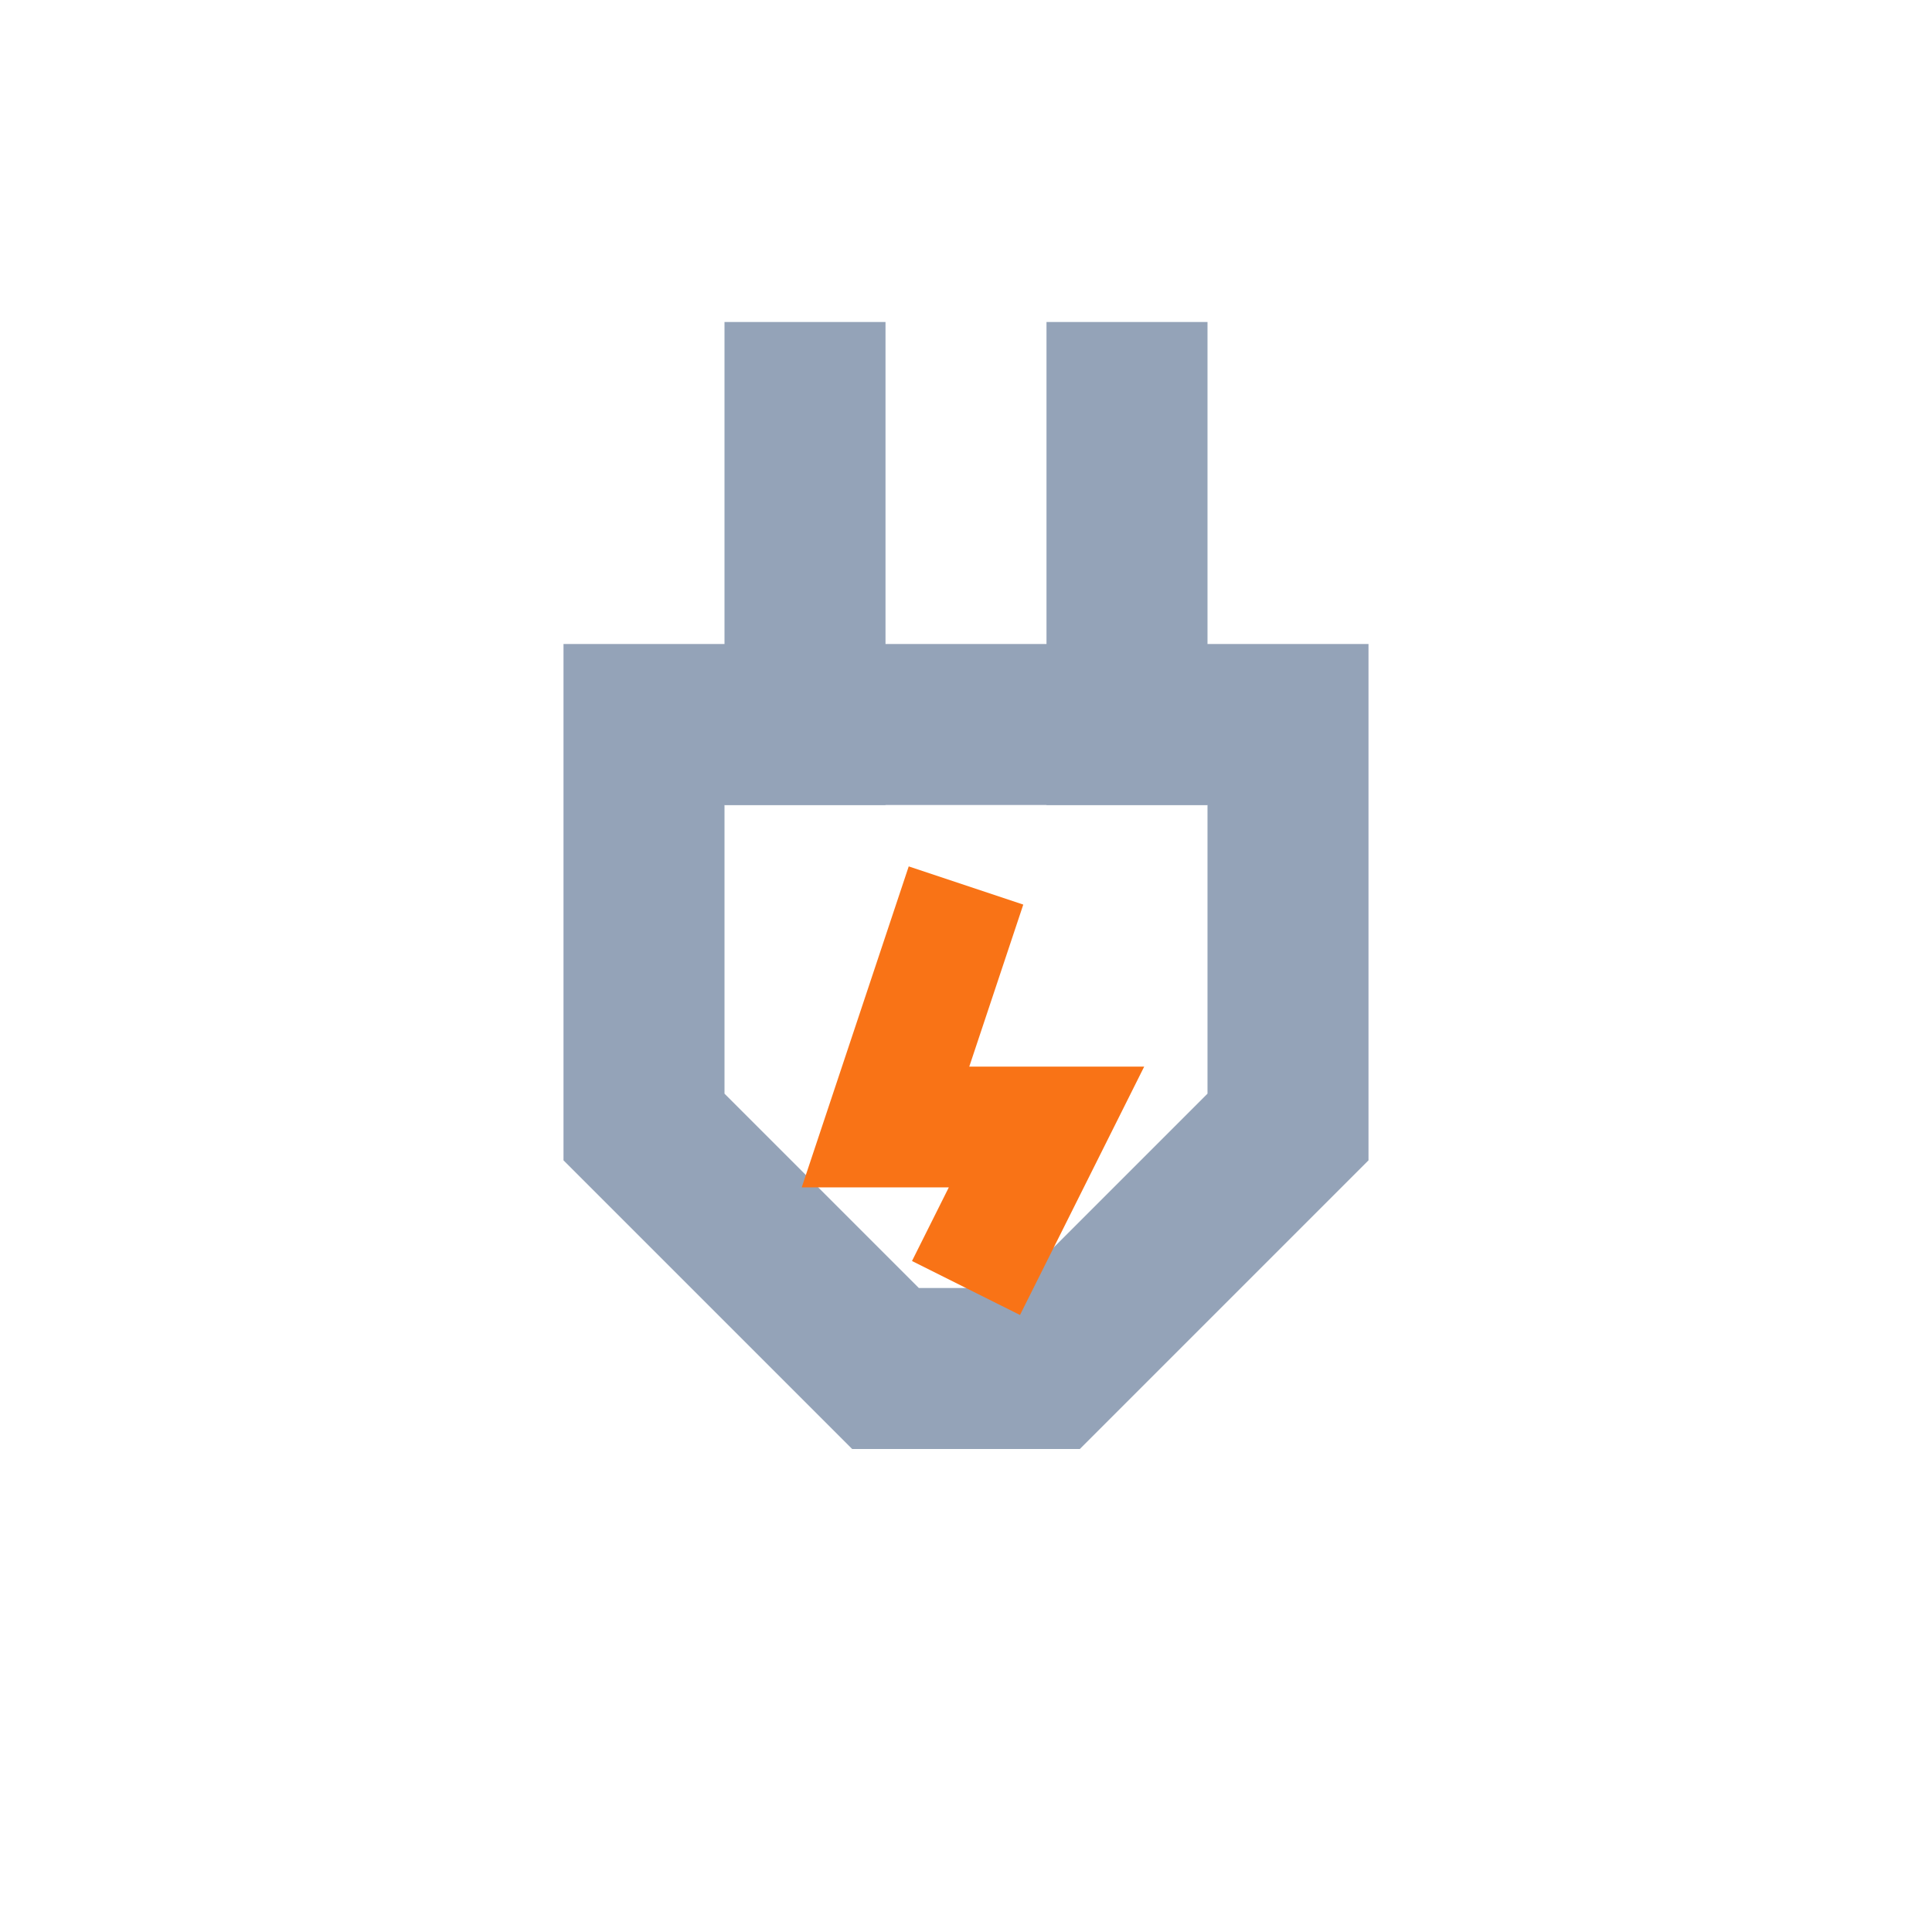
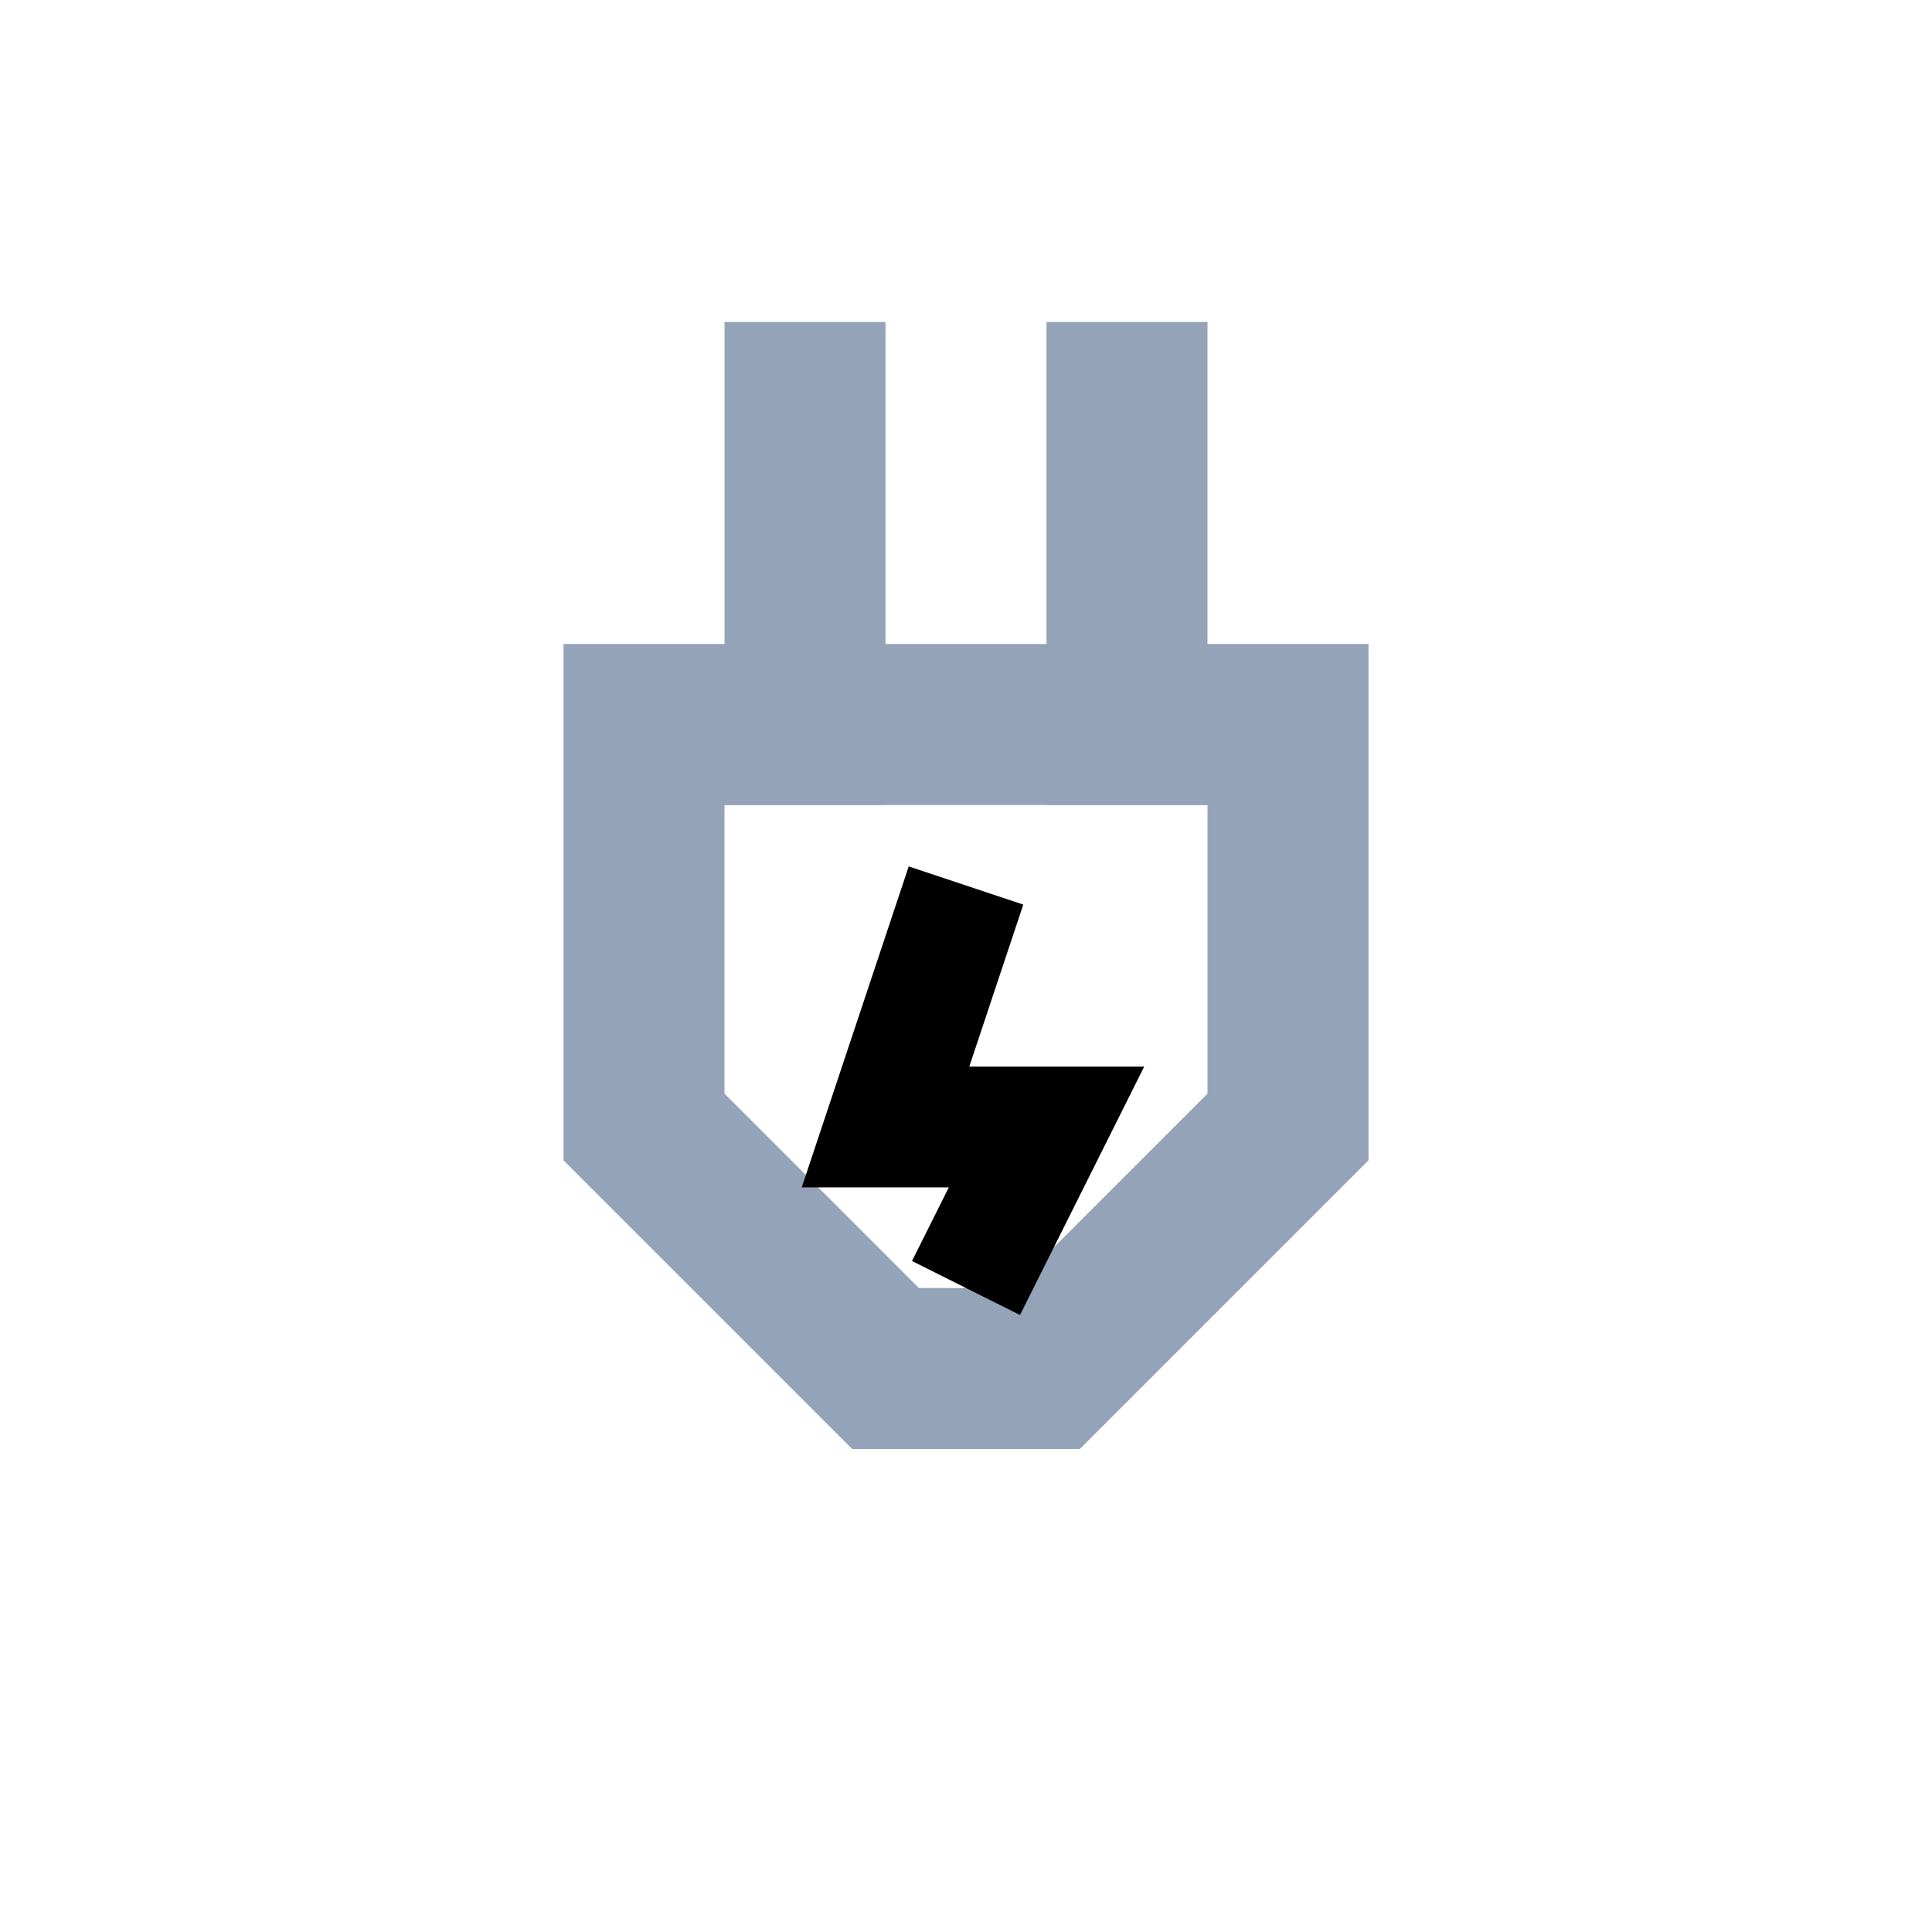
<svg xmlns="http://www.w3.org/2000/svg" viewBox="0 0 24 24" width="24" height="24" fill="none">
  <path d="M8 9 H16 V14 L13 17 H11 L8 14 Z" stroke="#94A3B8" stroke-width="2" stroke-linejoin="miter" />
  <path d="M10 5 V9 M14 5 V9" stroke="#94A3B8" stroke-width="2" stroke-linecap="square" />
-   <path d="M12 11 L11 14 H13 L12 16" stroke="#F97316" stroke-width="1.5" stroke-linejoin="miter" />
+   <path d="M12 11 L11 14 H13 L12 16" stroke="currentColor" stroke-width="1.5" stroke-linejoin="miter" />
</svg>
